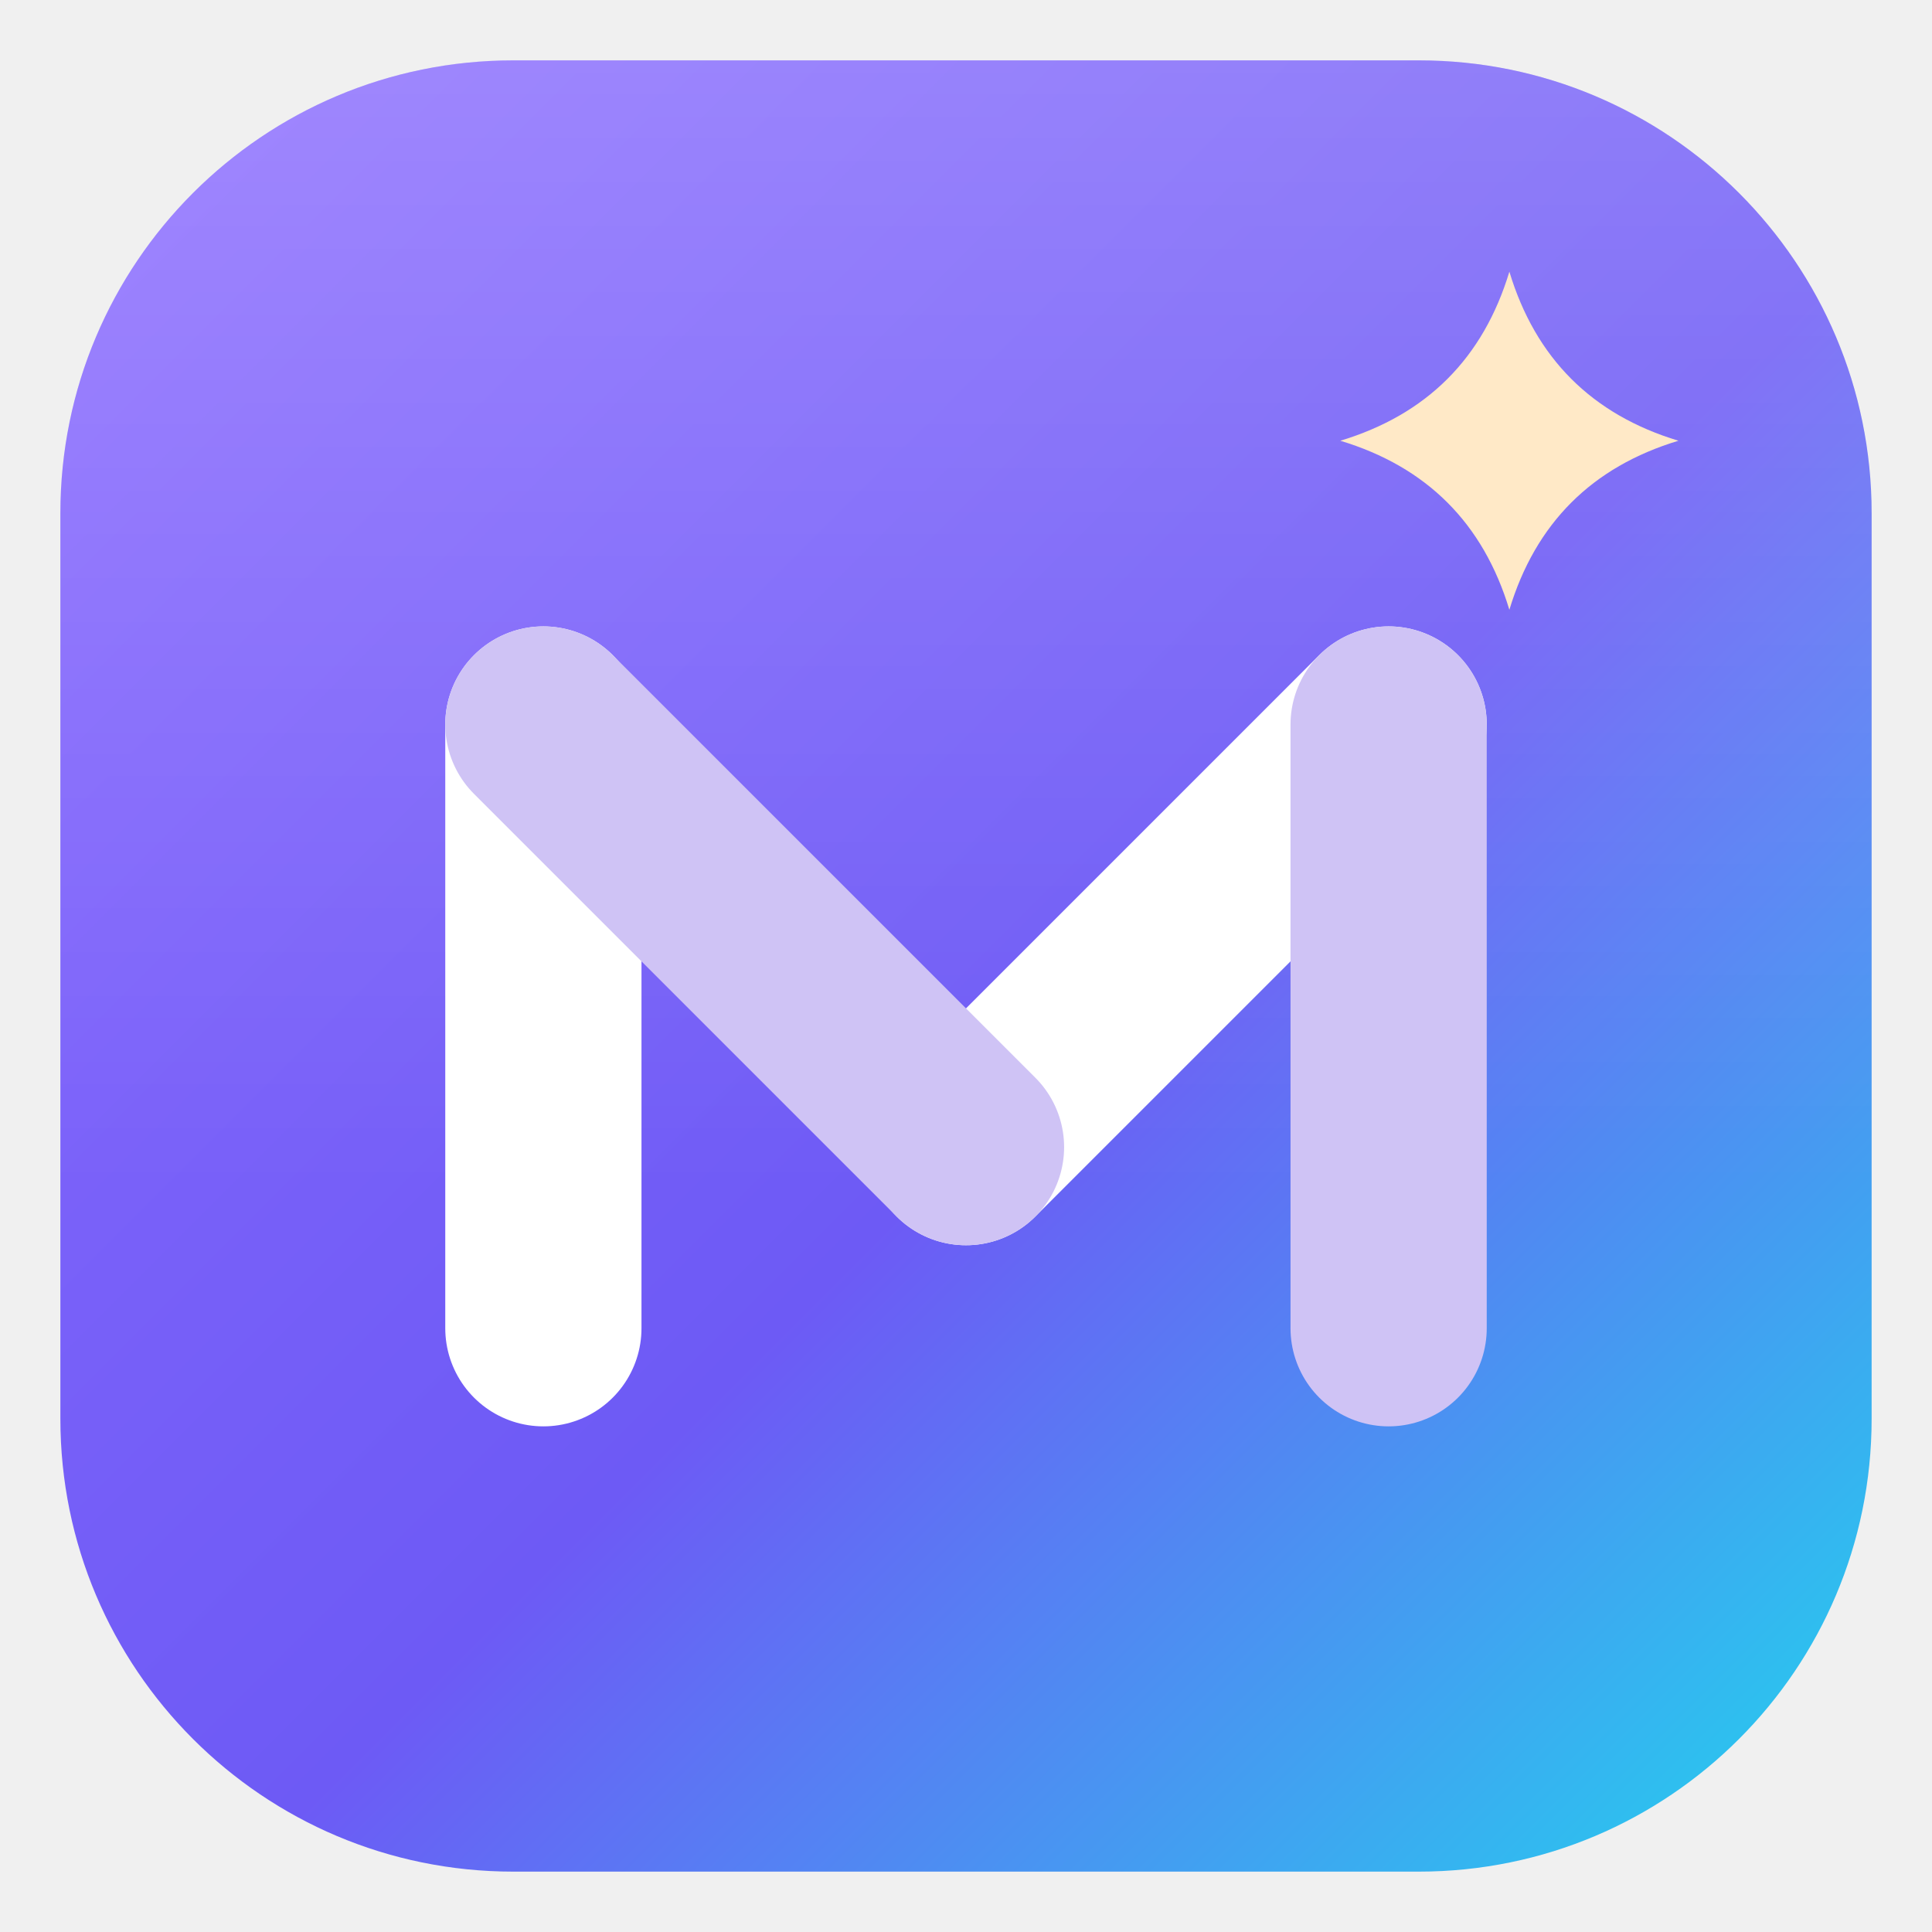
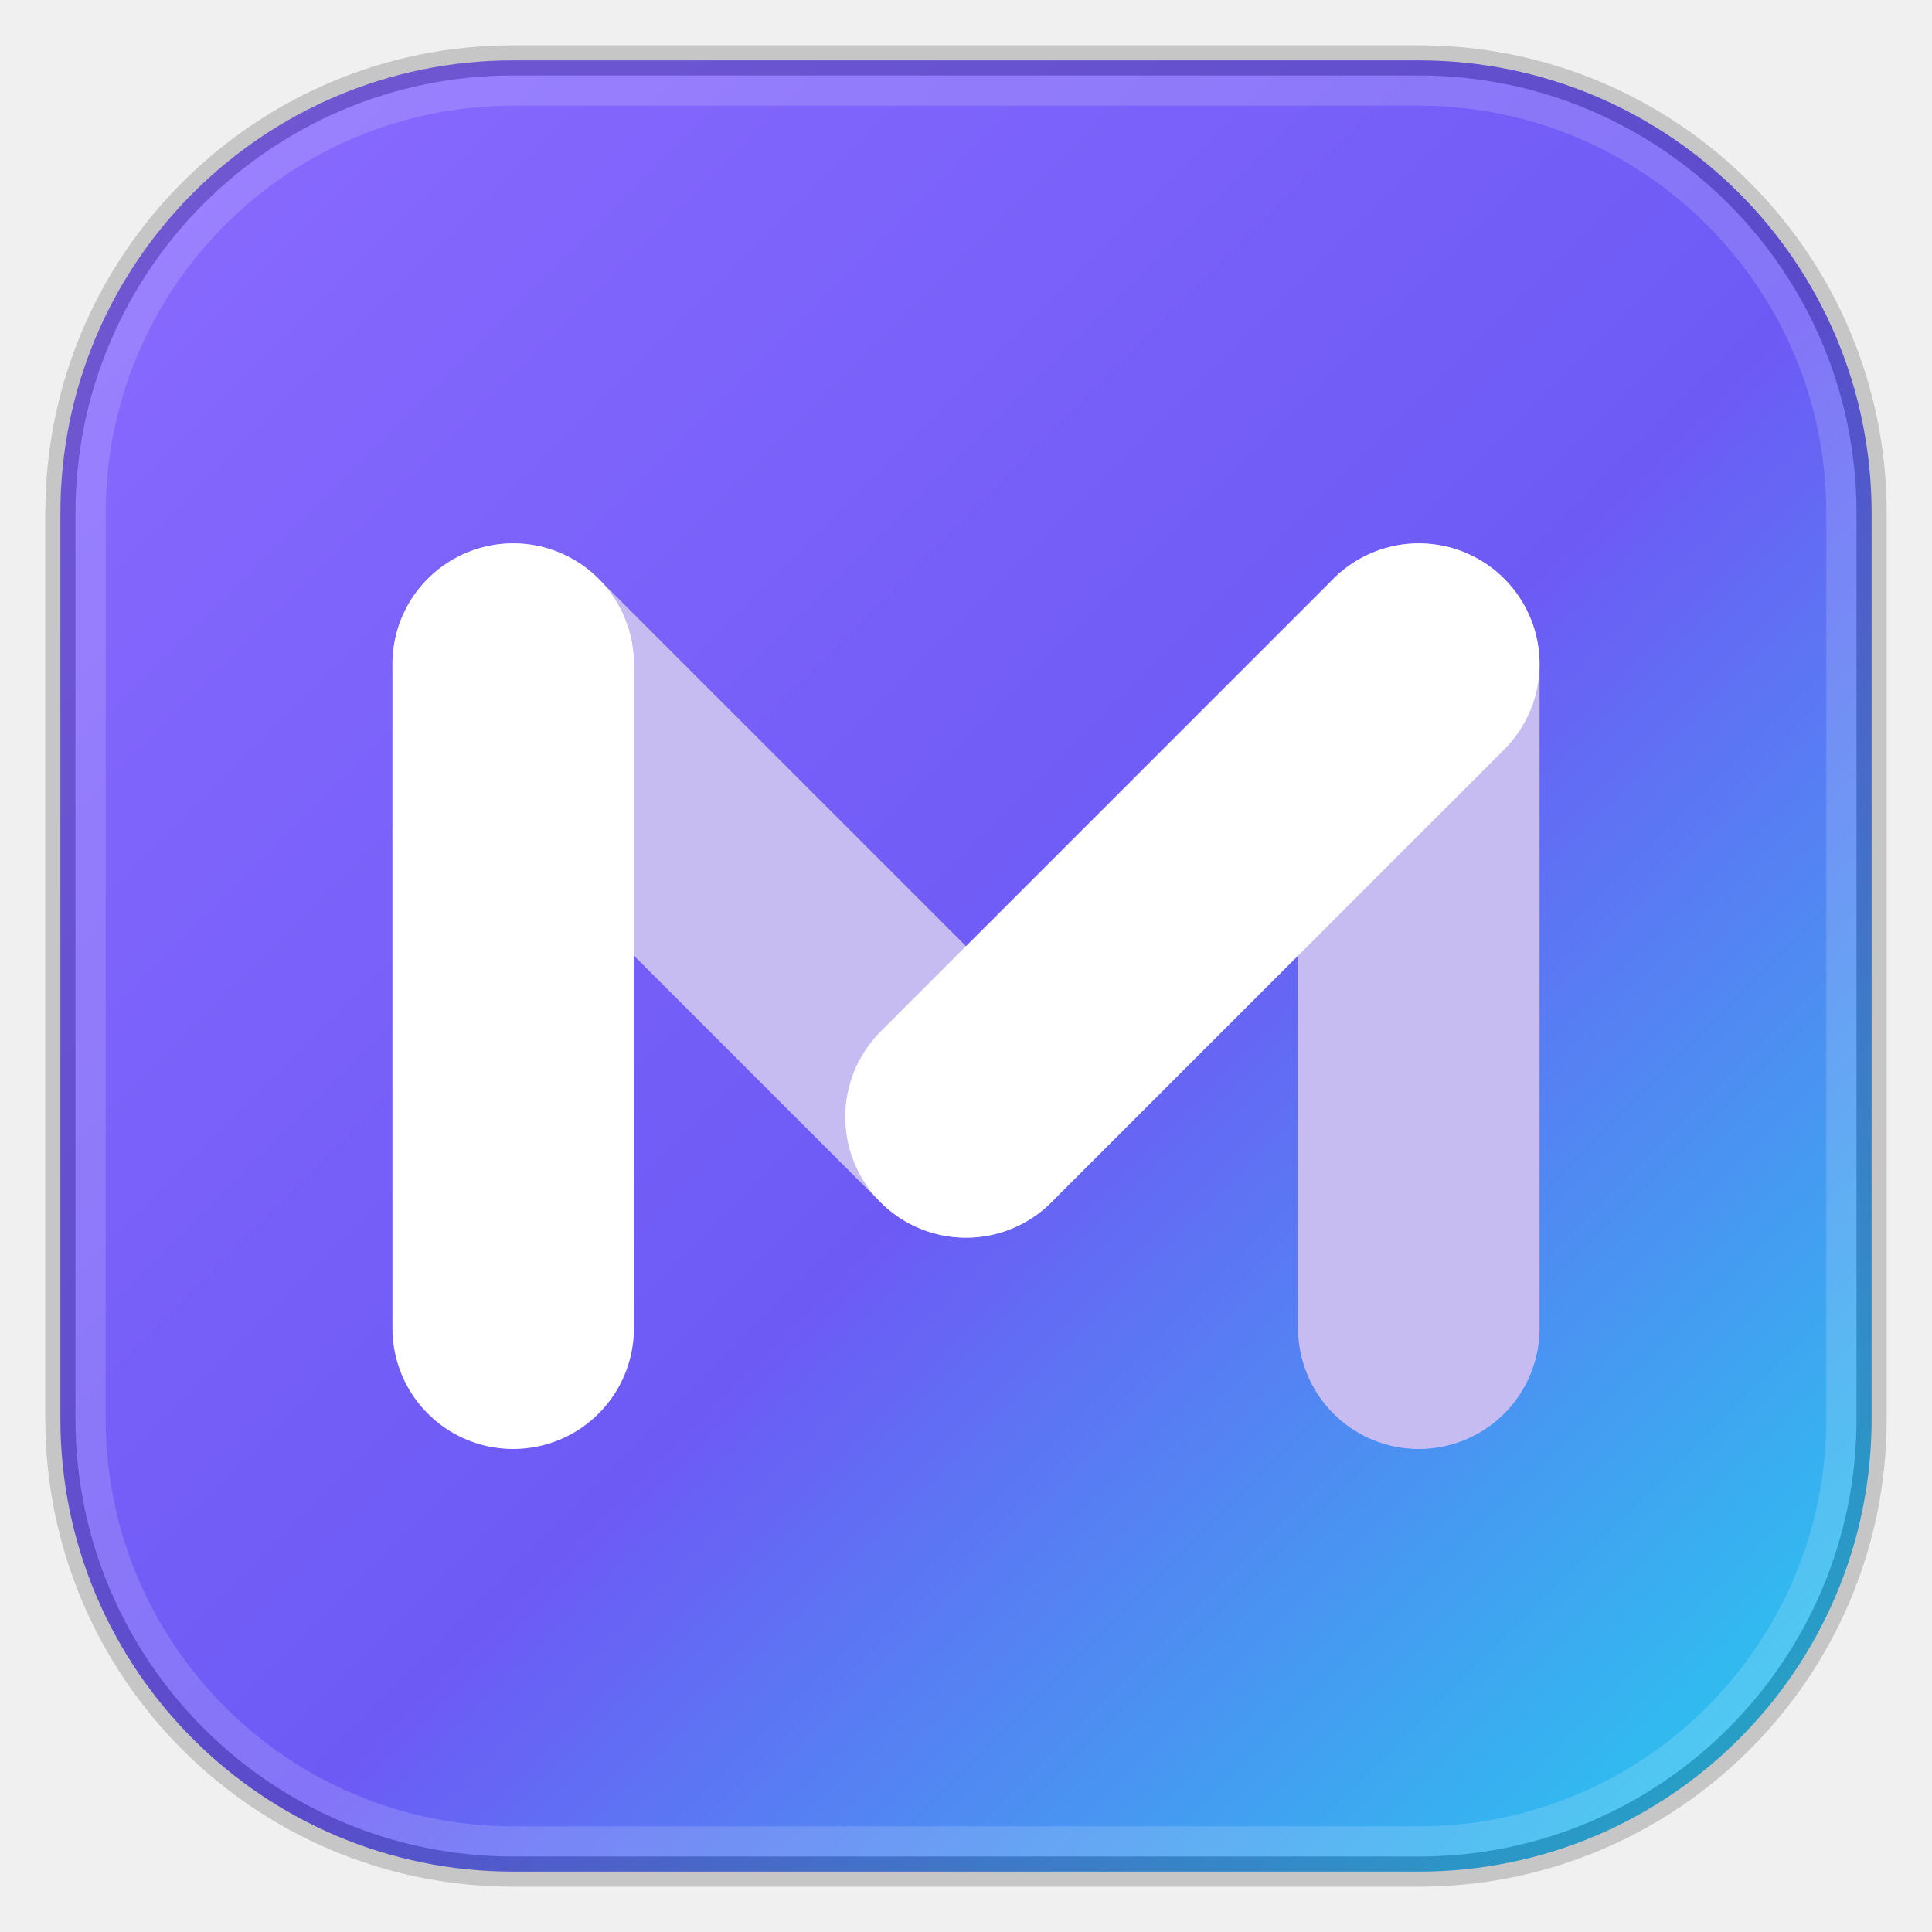
<svg xmlns="http://www.w3.org/2000/svg" width="64" height="64" viewBox="0 0 64 64" role="img" aria-label="prompt2md icon">
  <defs>
    <linearGradient id="p2md-badge" x1="0" y1="0" x2="1" y2="1">
      <stop offset="0" stop-color="#8B6BFF" />
      <stop offset="0.55" stop-color="#6D5AF5" />
      <stop offset="1" stop-color="#22D3EE" />
    </linearGradient>
-     <linearGradient id="p2md-sheen" x1="0" y1="0" x2="0" y2="1">
-       <stop offset="0" stop-color="#FFFFFF" stop-opacity="0.20" />
-       <stop offset="0.62" stop-color="#FFFFFF" stop-opacity="0" />
-     </linearGradient>
  </defs>
  <rect x="2" y="2" width="60" height="60" rx="15" fill="url(#p2md-badge)" />
-   <rect x="2" y="2" width="60" height="60" rx="15" fill="url(#p2md-sheen)" />
-   <path d="M18 44V24M32 38L46 24" fill="none" stroke="#FFFFFF" stroke-width="6.5" stroke-linecap="round" stroke-linejoin="round" />
-   <path d="M18 24L32 38M46 24V44" fill="none" stroke="#CFC3F5" stroke-width="6.5" stroke-linecap="round" stroke-linejoin="round" />
-   <path d="M50 9 Q51.3 13.3 55.6 14.6 Q51.3 15.9 50 20.2 Q48.7 15.9 44.4 14.6 Q48.7 13.3 50 9 Z" fill="#FFE9C7" />
+   <rect x="3" y="3" width="58" height="58" rx="14" fill="none" stroke="#FFFFFF" stroke-opacity="0.16" />
+   <rect x="2" y="2" width="60" height="60" rx="15" fill="none" stroke="#0B0A0C" stroke-opacity="0.18" />
+   <path d="M17 22L32 37M47 22V44" fill="none" stroke="#C7BCF2" stroke-width="8" stroke-linecap="round" />
+   <path d="M17 44V22M32 37L47 22" fill="none" stroke="#FFFFFF" stroke-width="8" stroke-linecap="round" />
</svg>
